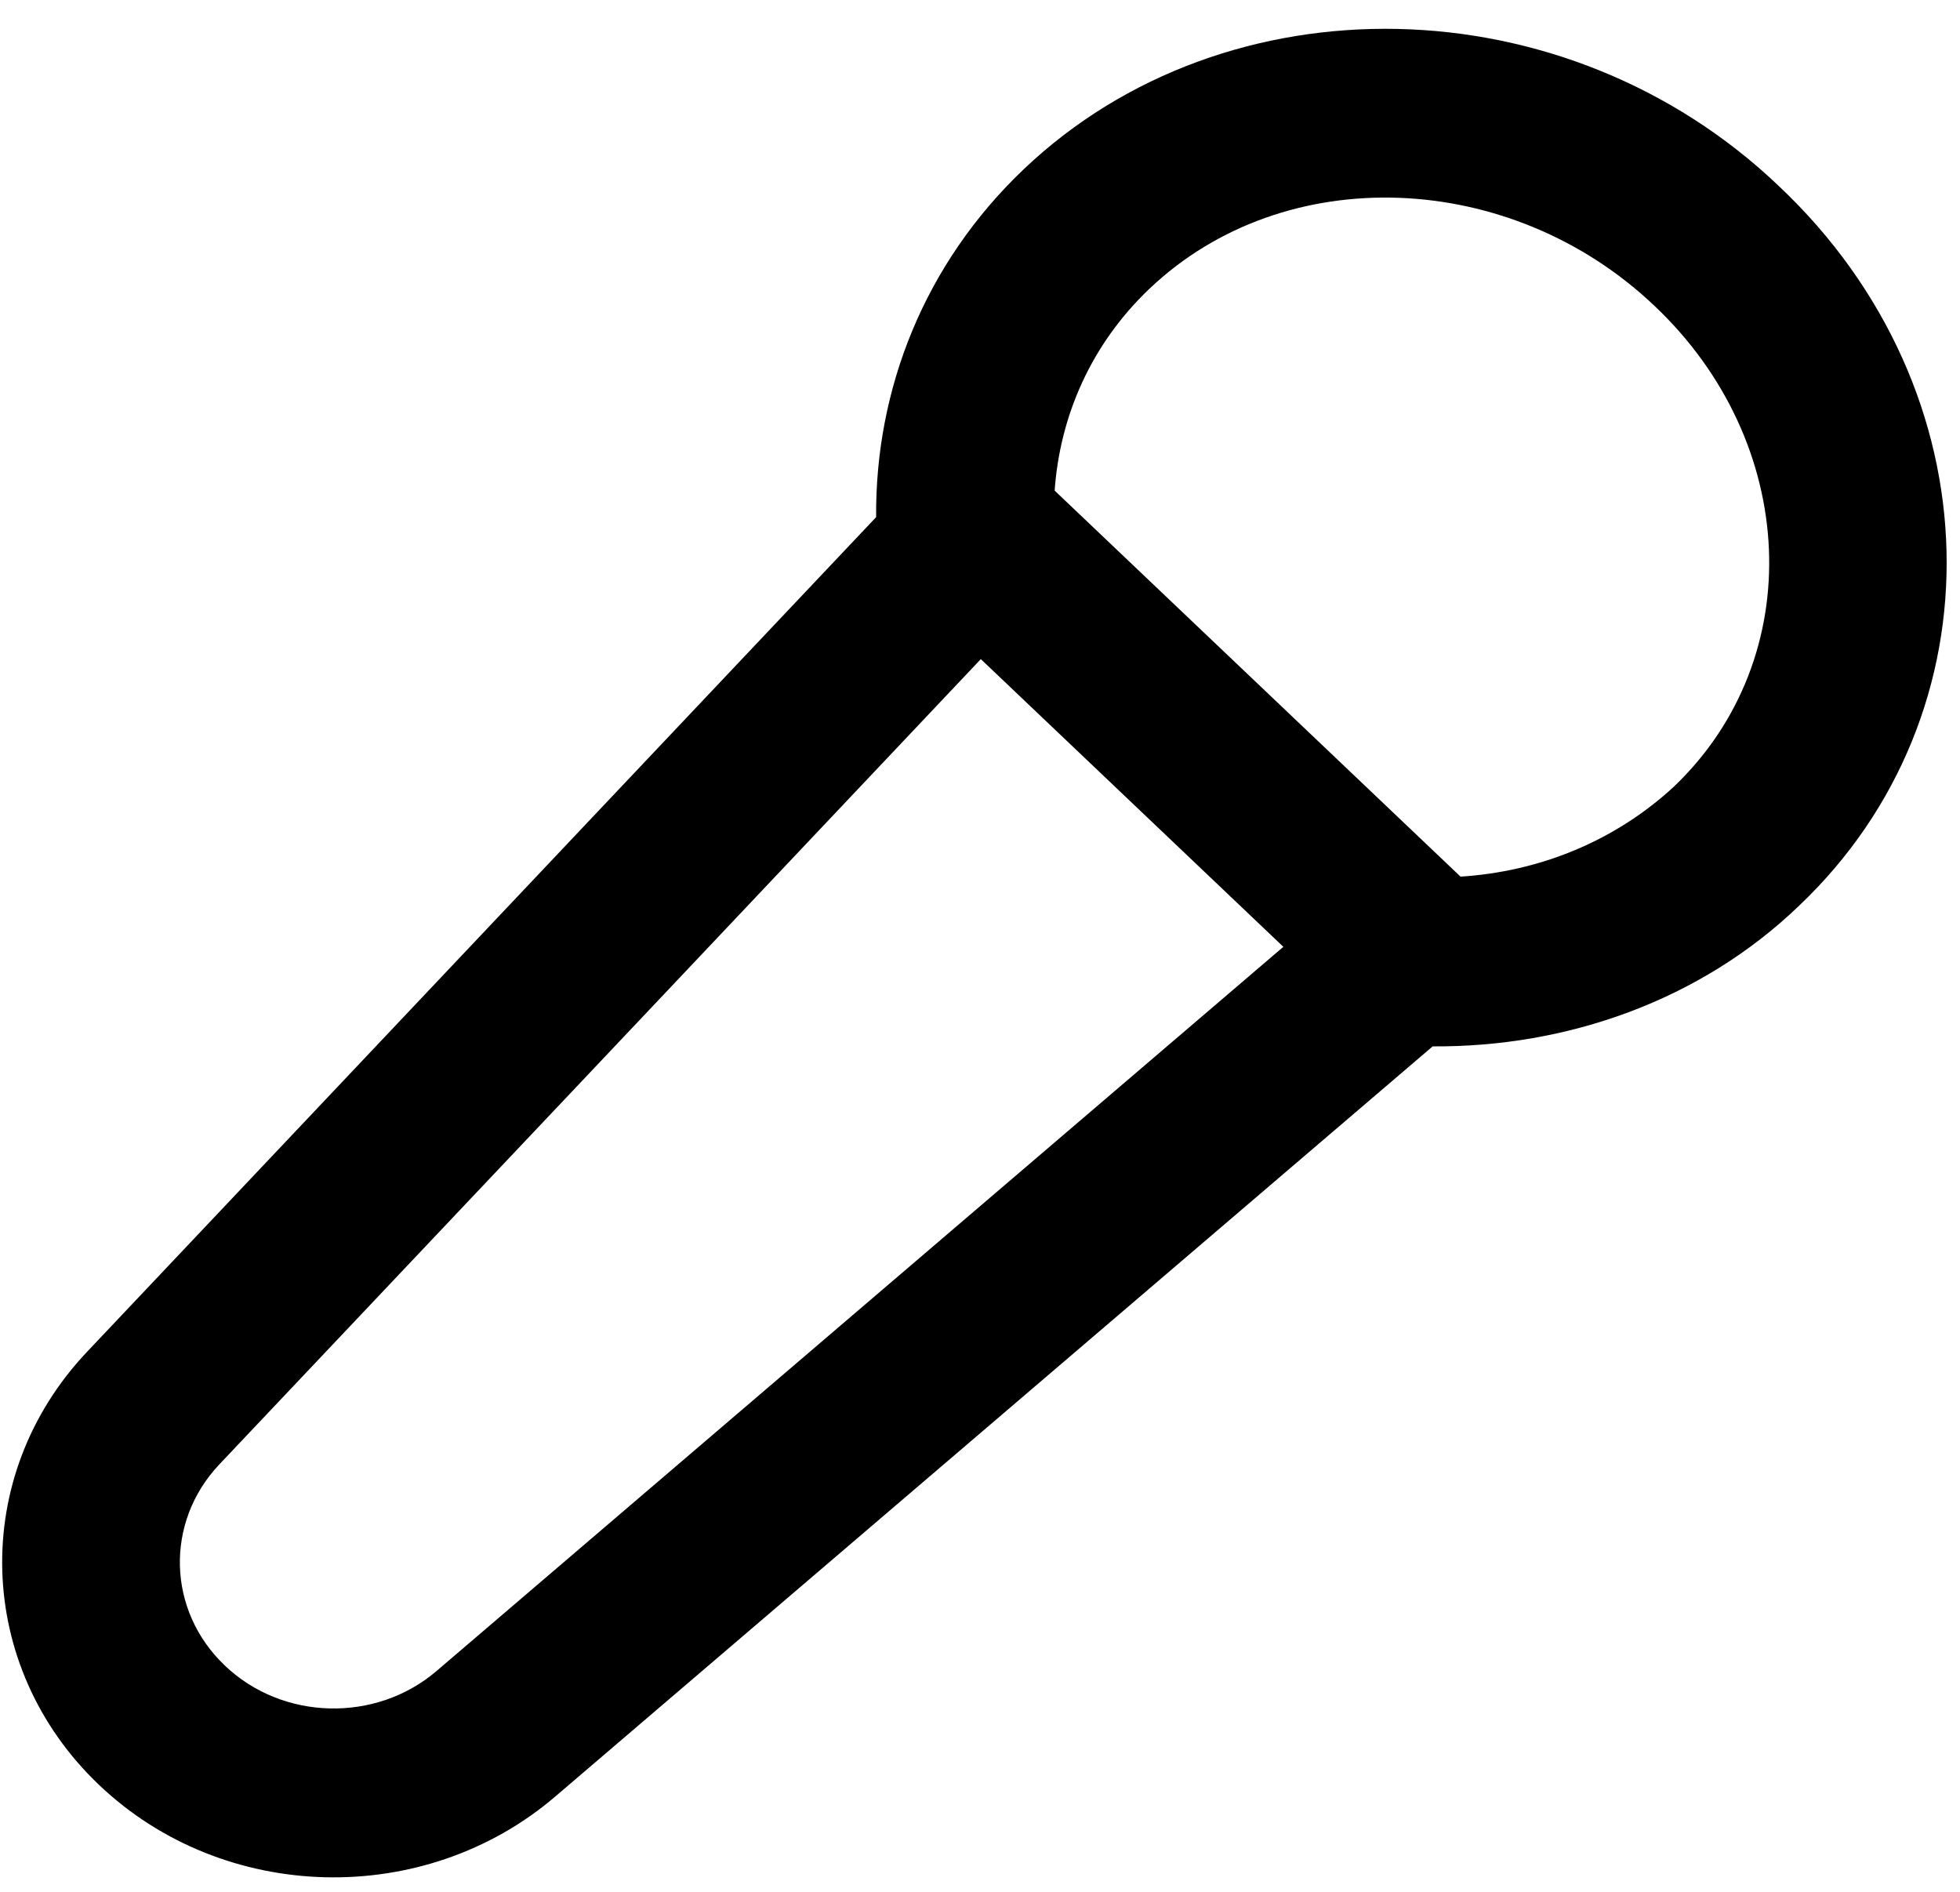
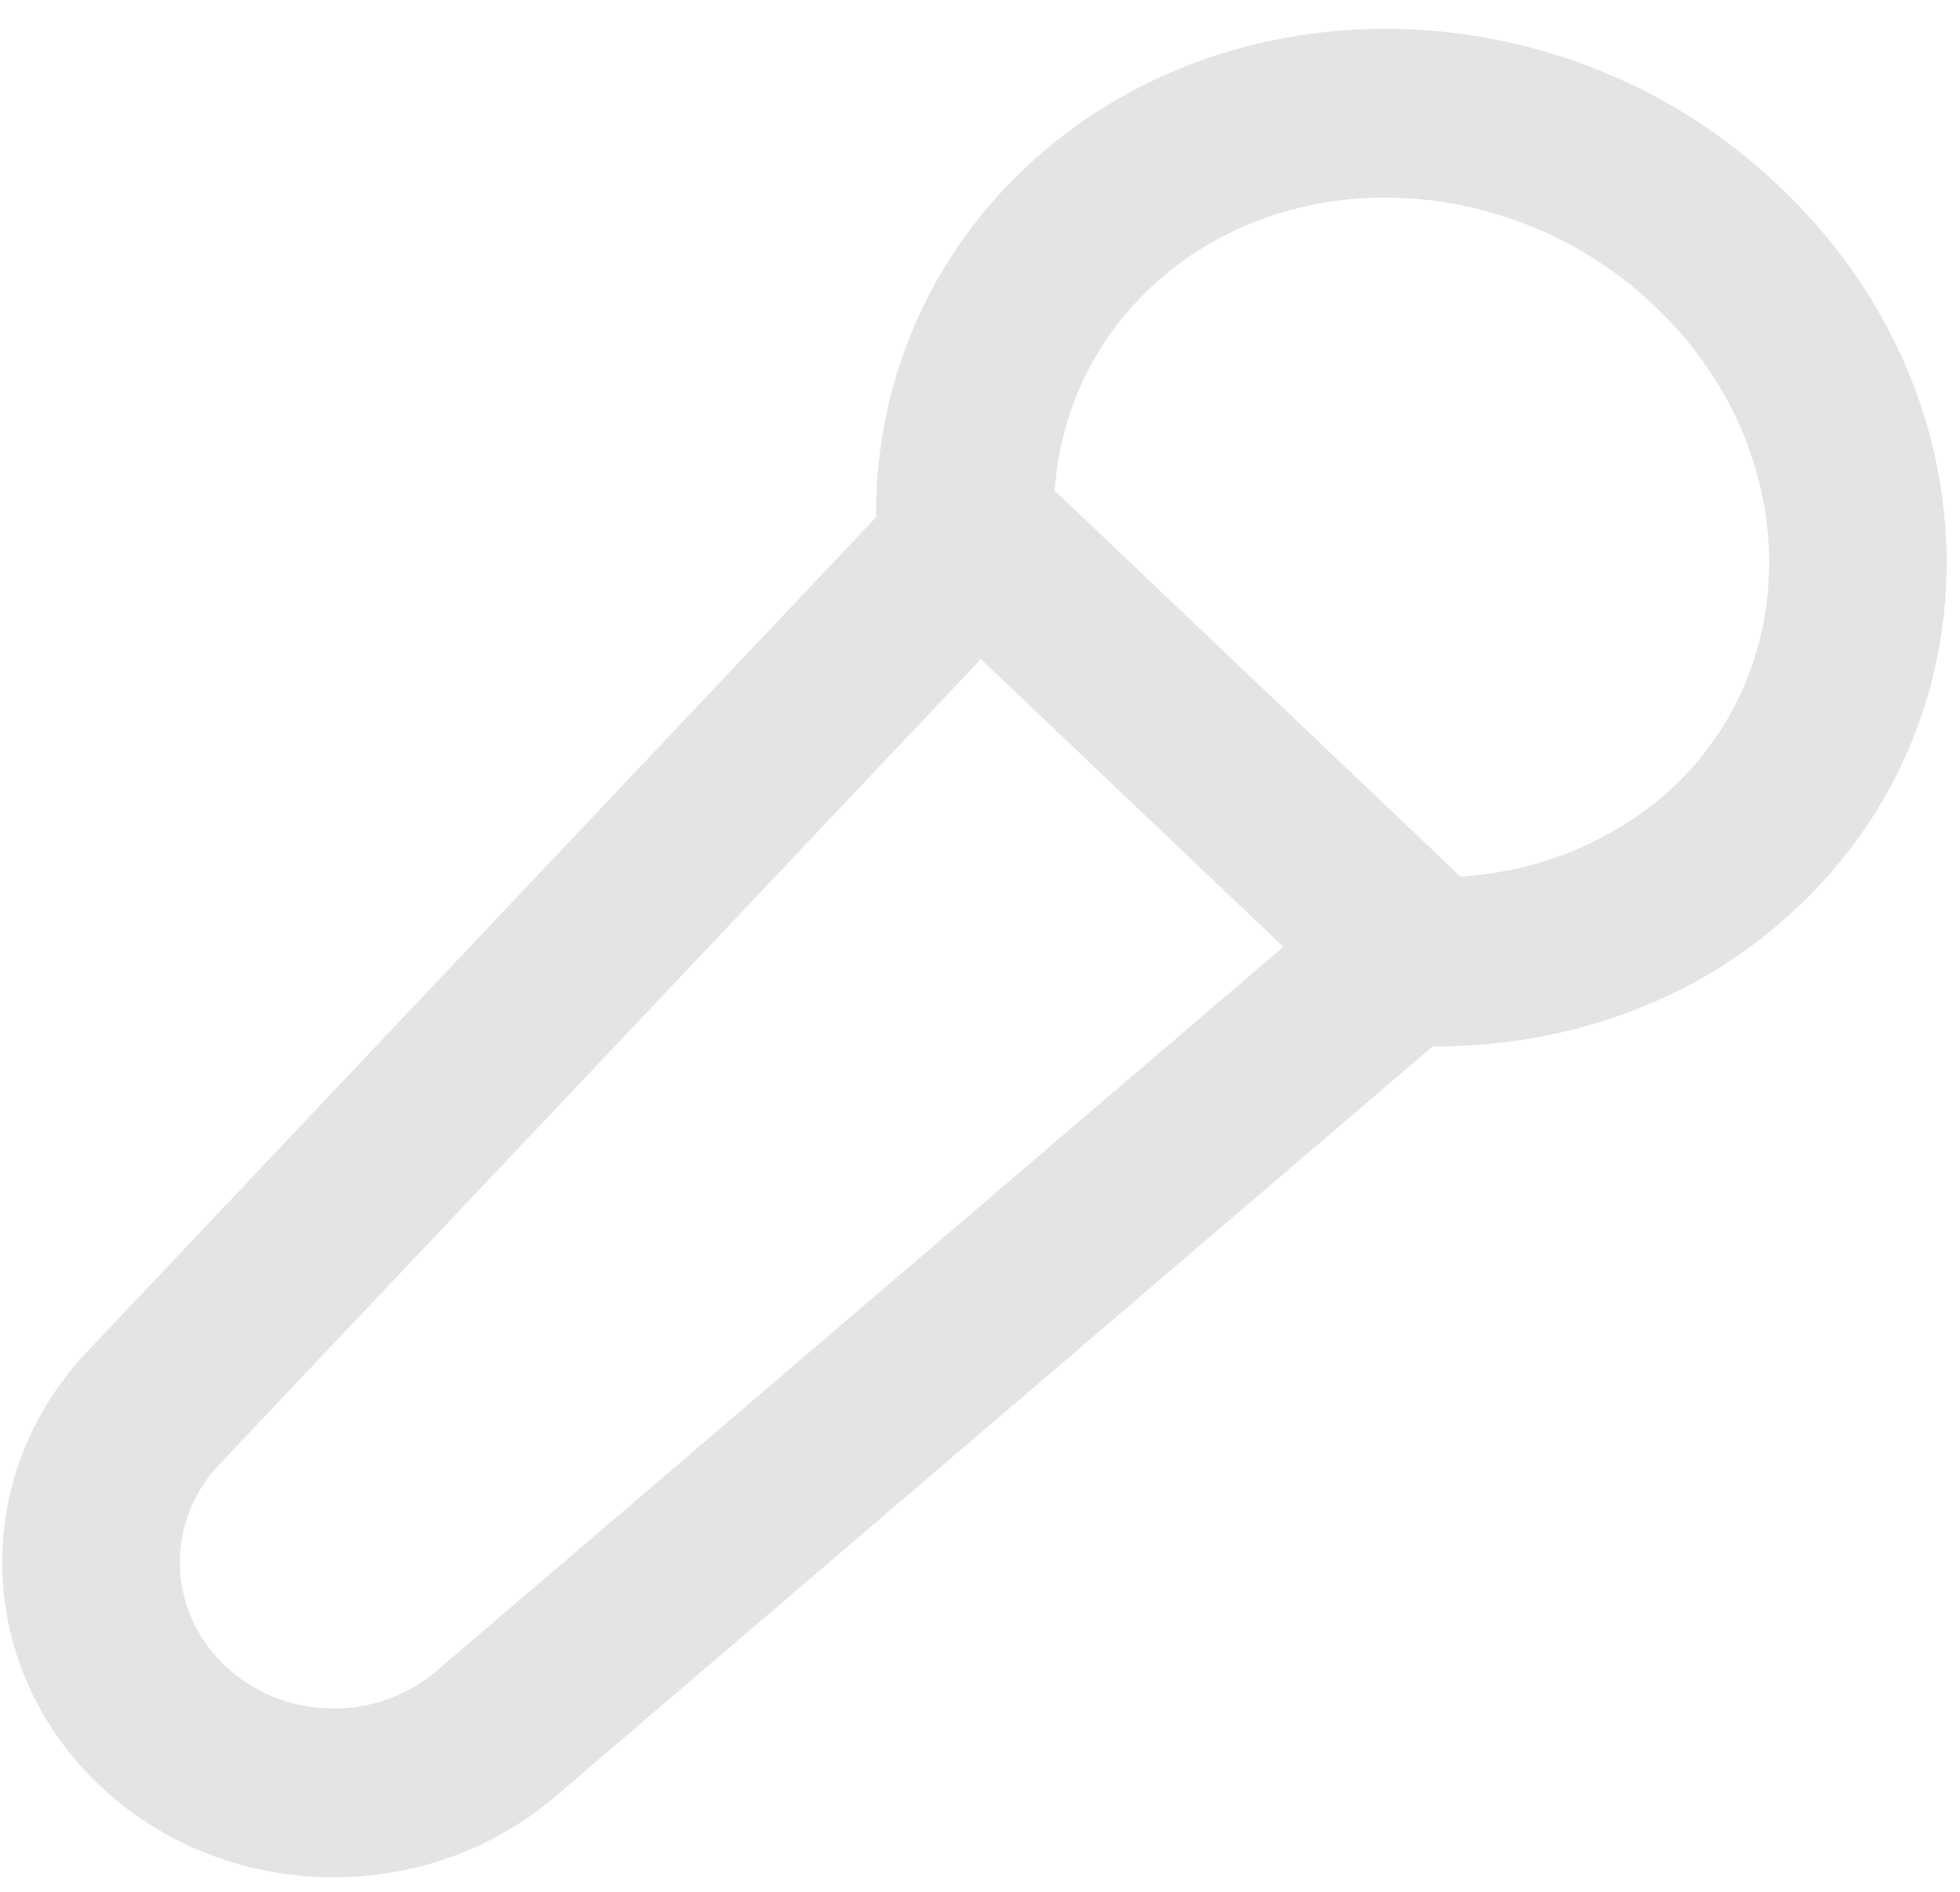
<svg xmlns="http://www.w3.org/2000/svg" width="57" height="55" viewBox="0 0 57 55" fill="none">
-   <path fill-rule="evenodd" clip-rule="evenodd" d="M25.479 15.038L2.539 39.301C-0.896 42.922 -0.734 48.466 2.883 51.905C6.509 55.353 12.339 55.498 16.147 52.241L41.664 30.427C45.576 30.454 49.451 29.093 52.313 26.344C58.23 20.736 58.039 11.363 51.741 5.419C45.529 -0.515 35.671 -0.688 29.773 4.92C26.882 7.669 25.451 11.317 25.479 15.038ZM37.322 27.532L12.692 48.593C10.927 50.099 8.217 50.036 6.537 48.43C4.858 46.833 4.791 44.265 6.375 42.586C12.74 35.862 24.106 23.839 28.524 19.166L37.322 27.532ZM42.475 25.491L30.671 14.266C30.824 12.098 31.73 10.011 33.429 8.395C37.37 4.648 43.945 4.929 48.115 8.894C52.313 12.86 52.6 19.121 48.687 22.868C46.95 24.474 44.756 25.346 42.475 25.491Z" fill="black" />
+   <path fill-rule="evenodd" clip-rule="evenodd" d="M25.479 15.038L2.539 39.301C-0.896 42.922 -0.734 48.466 2.883 51.905C6.509 55.353 12.339 55.498 16.147 52.241L41.664 30.427C45.576 30.454 49.451 29.093 52.313 26.344C58.23 20.736 58.039 11.363 51.741 5.419C45.529 -0.515 35.671 -0.688 29.773 4.92C26.882 7.669 25.451 11.317 25.479 15.038ZM37.322 27.532L12.692 48.593C10.927 50.099 8.217 50.036 6.537 48.43C4.858 46.833 4.791 44.265 6.375 42.586C12.74 35.862 24.106 23.839 28.524 19.166L37.322 27.532ZM42.475 25.491L30.671 14.266C30.824 12.098 31.73 10.011 33.429 8.395C37.37 4.648 43.945 4.929 48.115 8.894C52.313 12.86 52.6 19.121 48.687 22.868C46.95 24.474 44.756 25.346 42.475 25.491Z" fill="#e4e4e7" />
</svg>
